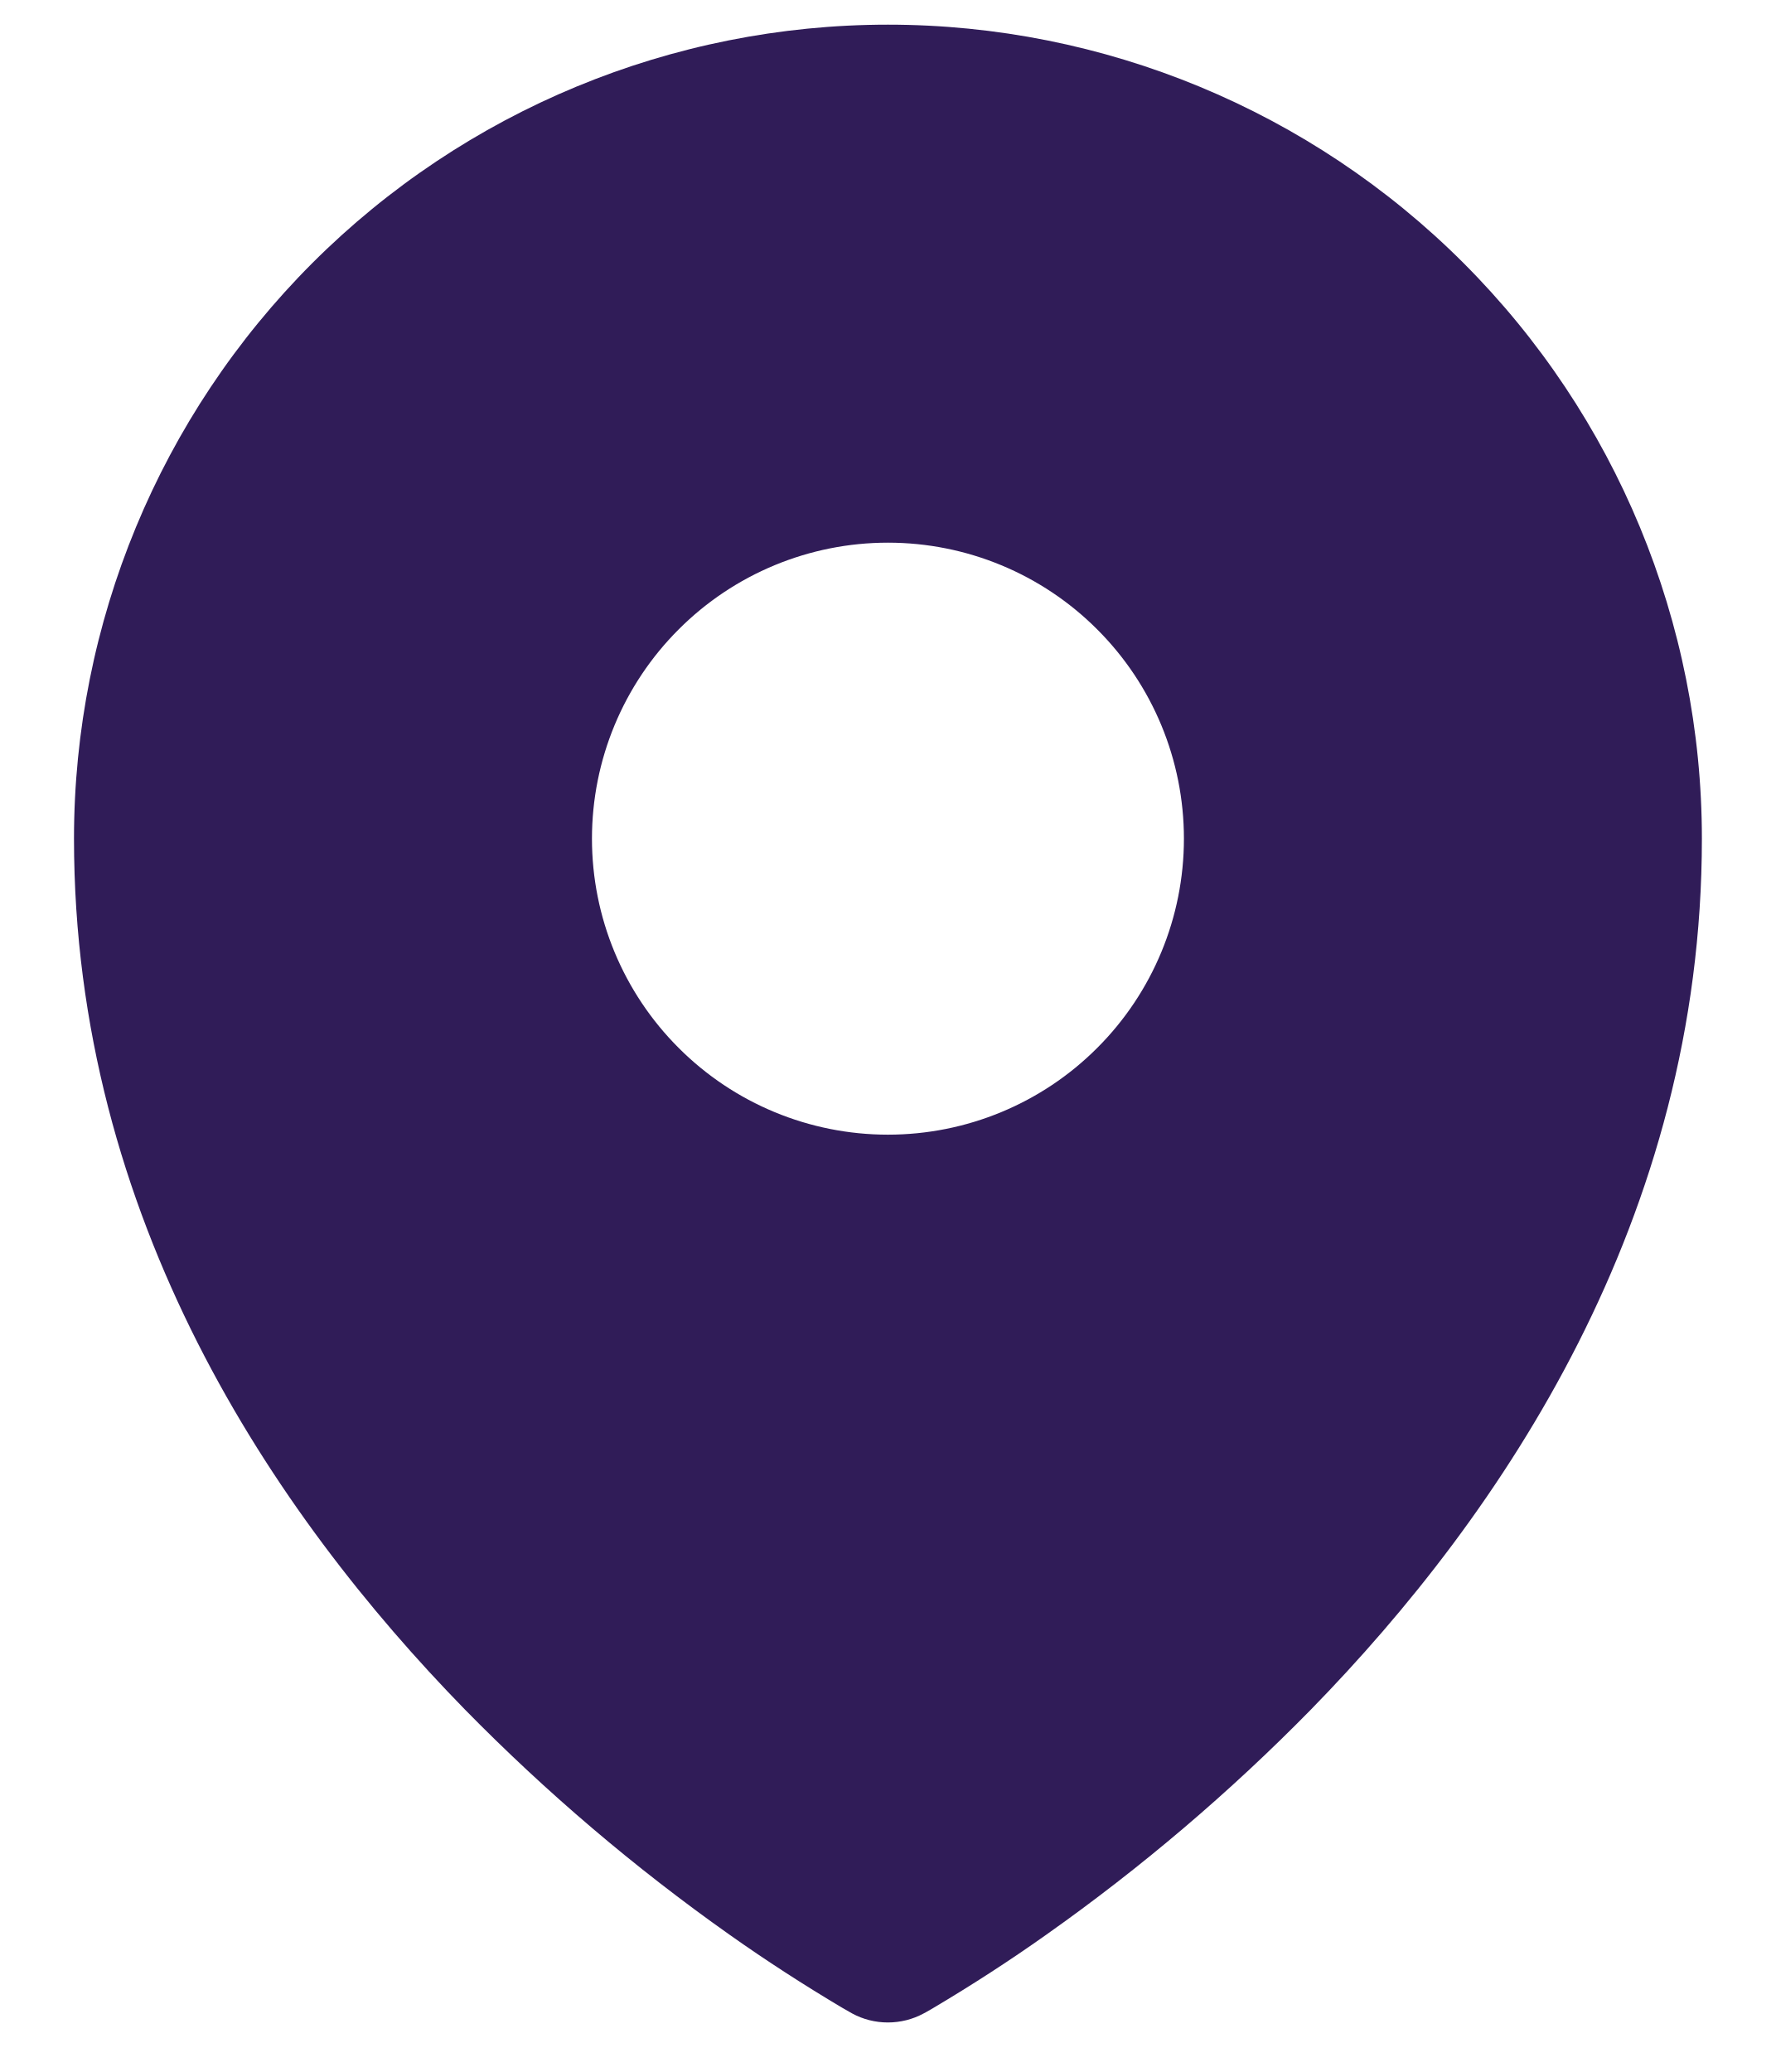
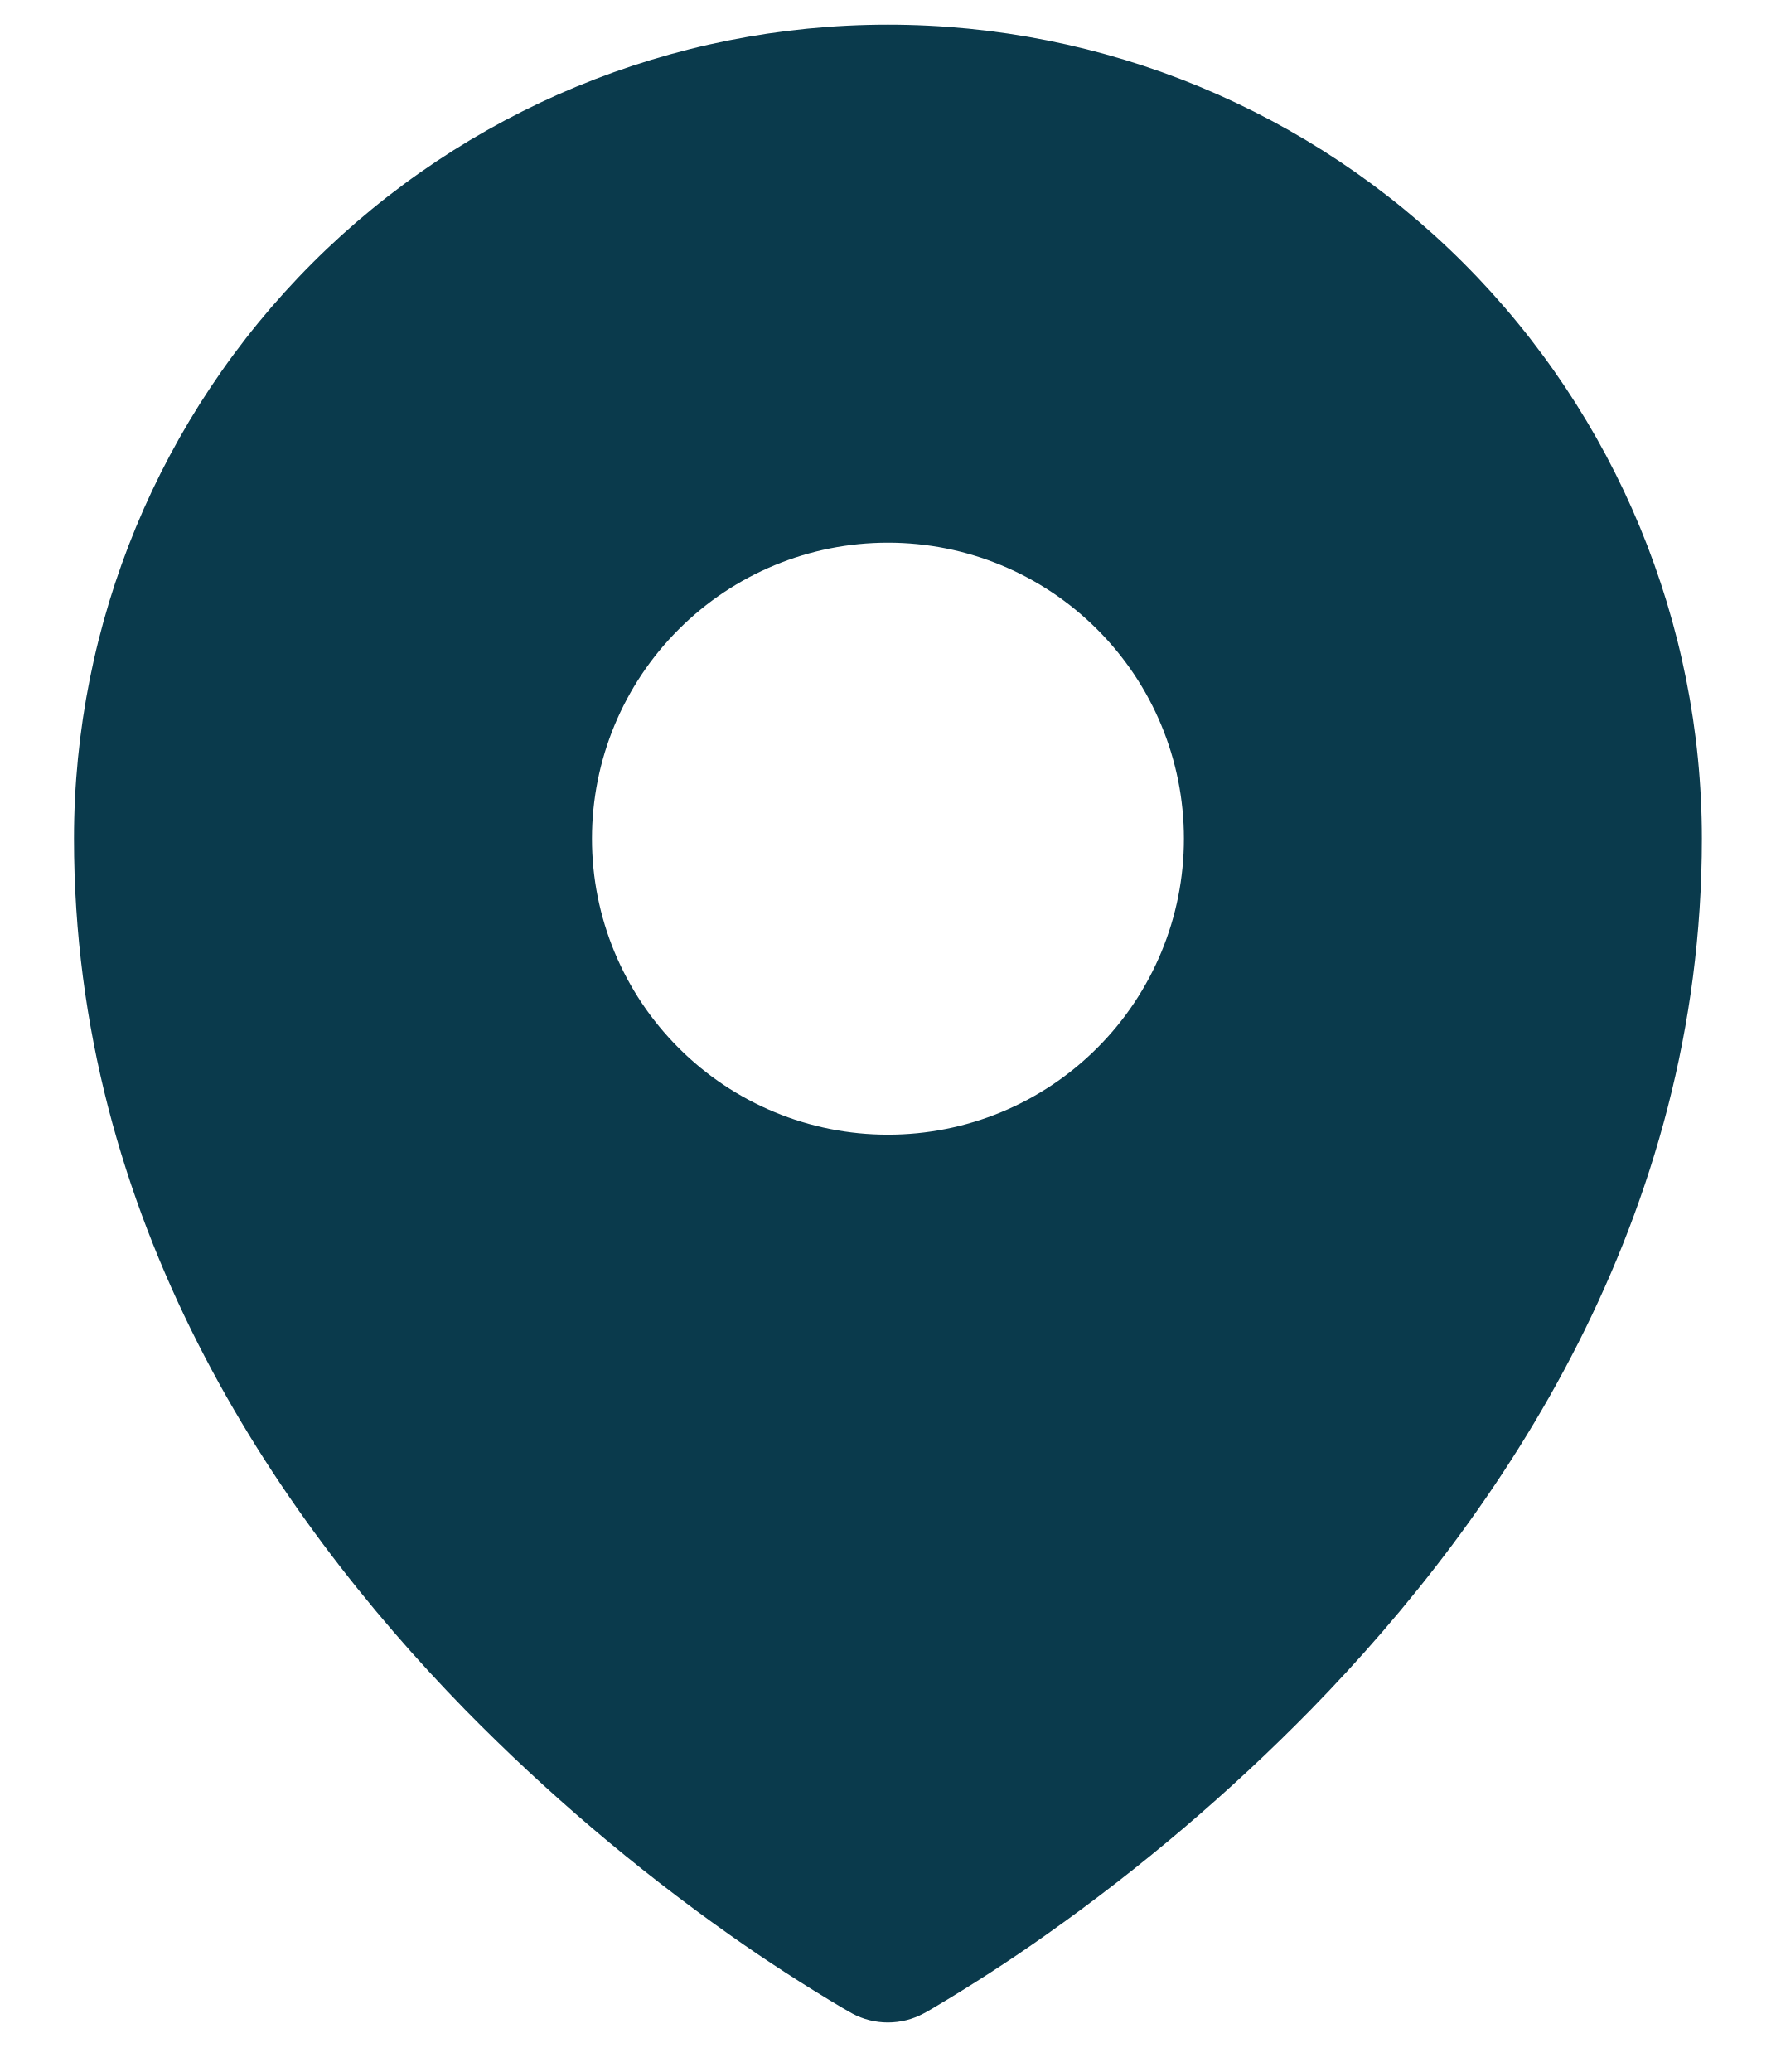
<svg xmlns="http://www.w3.org/2000/svg" width="18" height="21" viewBox="0 0 18 21" fill="none">
-   <path fill-rule="evenodd" clip-rule="evenodd" d="M8.54 20.351L8.61 20.391L8.638 20.407C8.749 20.467 8.873 20.498 8.999 20.498C9.126 20.498 9.25 20.467 9.361 20.407L9.389 20.392L9.46 20.351C9.851 20.119 10.233 19.872 10.604 19.609C11.565 18.93 12.463 18.167 13.287 17.327C15.231 15.337 17.25 12.347 17.25 8.5C17.25 6.312 16.381 4.214 14.834 2.666C13.287 1.119 11.188 0.25 9 0.25C6.812 0.25 4.714 1.119 3.166 2.666C1.619 4.214 0.75 6.312 0.75 8.5C0.75 12.346 2.77 15.337 4.713 17.327C5.537 18.167 6.434 18.93 7.395 19.609C7.767 19.872 8.149 20.119 8.54 20.351ZM9 11.5C9.796 11.5 10.559 11.184 11.121 10.621C11.684 10.059 12 9.296 12 8.5C12 7.704 11.684 6.941 11.121 6.379C10.559 5.816 9.796 5.5 9 5.5C8.204 5.5 7.441 5.816 6.879 6.379C6.316 6.941 6 7.704 6 8.5C6 9.296 6.316 10.059 6.879 10.621C7.441 11.184 8.204 11.5 9 11.5Z" fill="#301C58" />
+   <path fill-rule="evenodd" clip-rule="evenodd" d="M8.54 20.351L8.61 20.391L8.638 20.407C8.749 20.467 8.873 20.498 8.999 20.498C9.126 20.498 9.25 20.467 9.361 20.407L9.389 20.392L9.46 20.351C9.851 20.119 10.233 19.872 10.604 19.609C11.565 18.93 12.463 18.167 13.287 17.327C15.231 15.337 17.25 12.347 17.25 8.5C17.25 6.312 16.381 4.214 14.834 2.666C13.287 1.119 11.188 0.25 9 0.25C6.812 0.25 4.714 1.119 3.166 2.666C1.619 4.214 0.75 6.312 0.75 8.5C0.75 12.346 2.77 15.337 4.713 17.327C5.537 18.167 6.434 18.93 7.395 19.609C7.767 19.872 8.149 20.119 8.54 20.351ZM9 11.5C9.796 11.5 10.559 11.184 11.121 10.621C11.684 10.059 12 9.296 12 8.5C12 7.704 11.684 6.941 11.121 6.379C10.559 5.816 9.796 5.5 9 5.5C8.204 5.5 7.441 5.816 6.879 6.379C6.316 6.941 6 7.704 6 8.5C6 9.296 6.316 10.059 6.879 10.621C7.441 11.184 8.204 11.5 9 11.5Z" fill="#0a3a4c" />
</svg>
